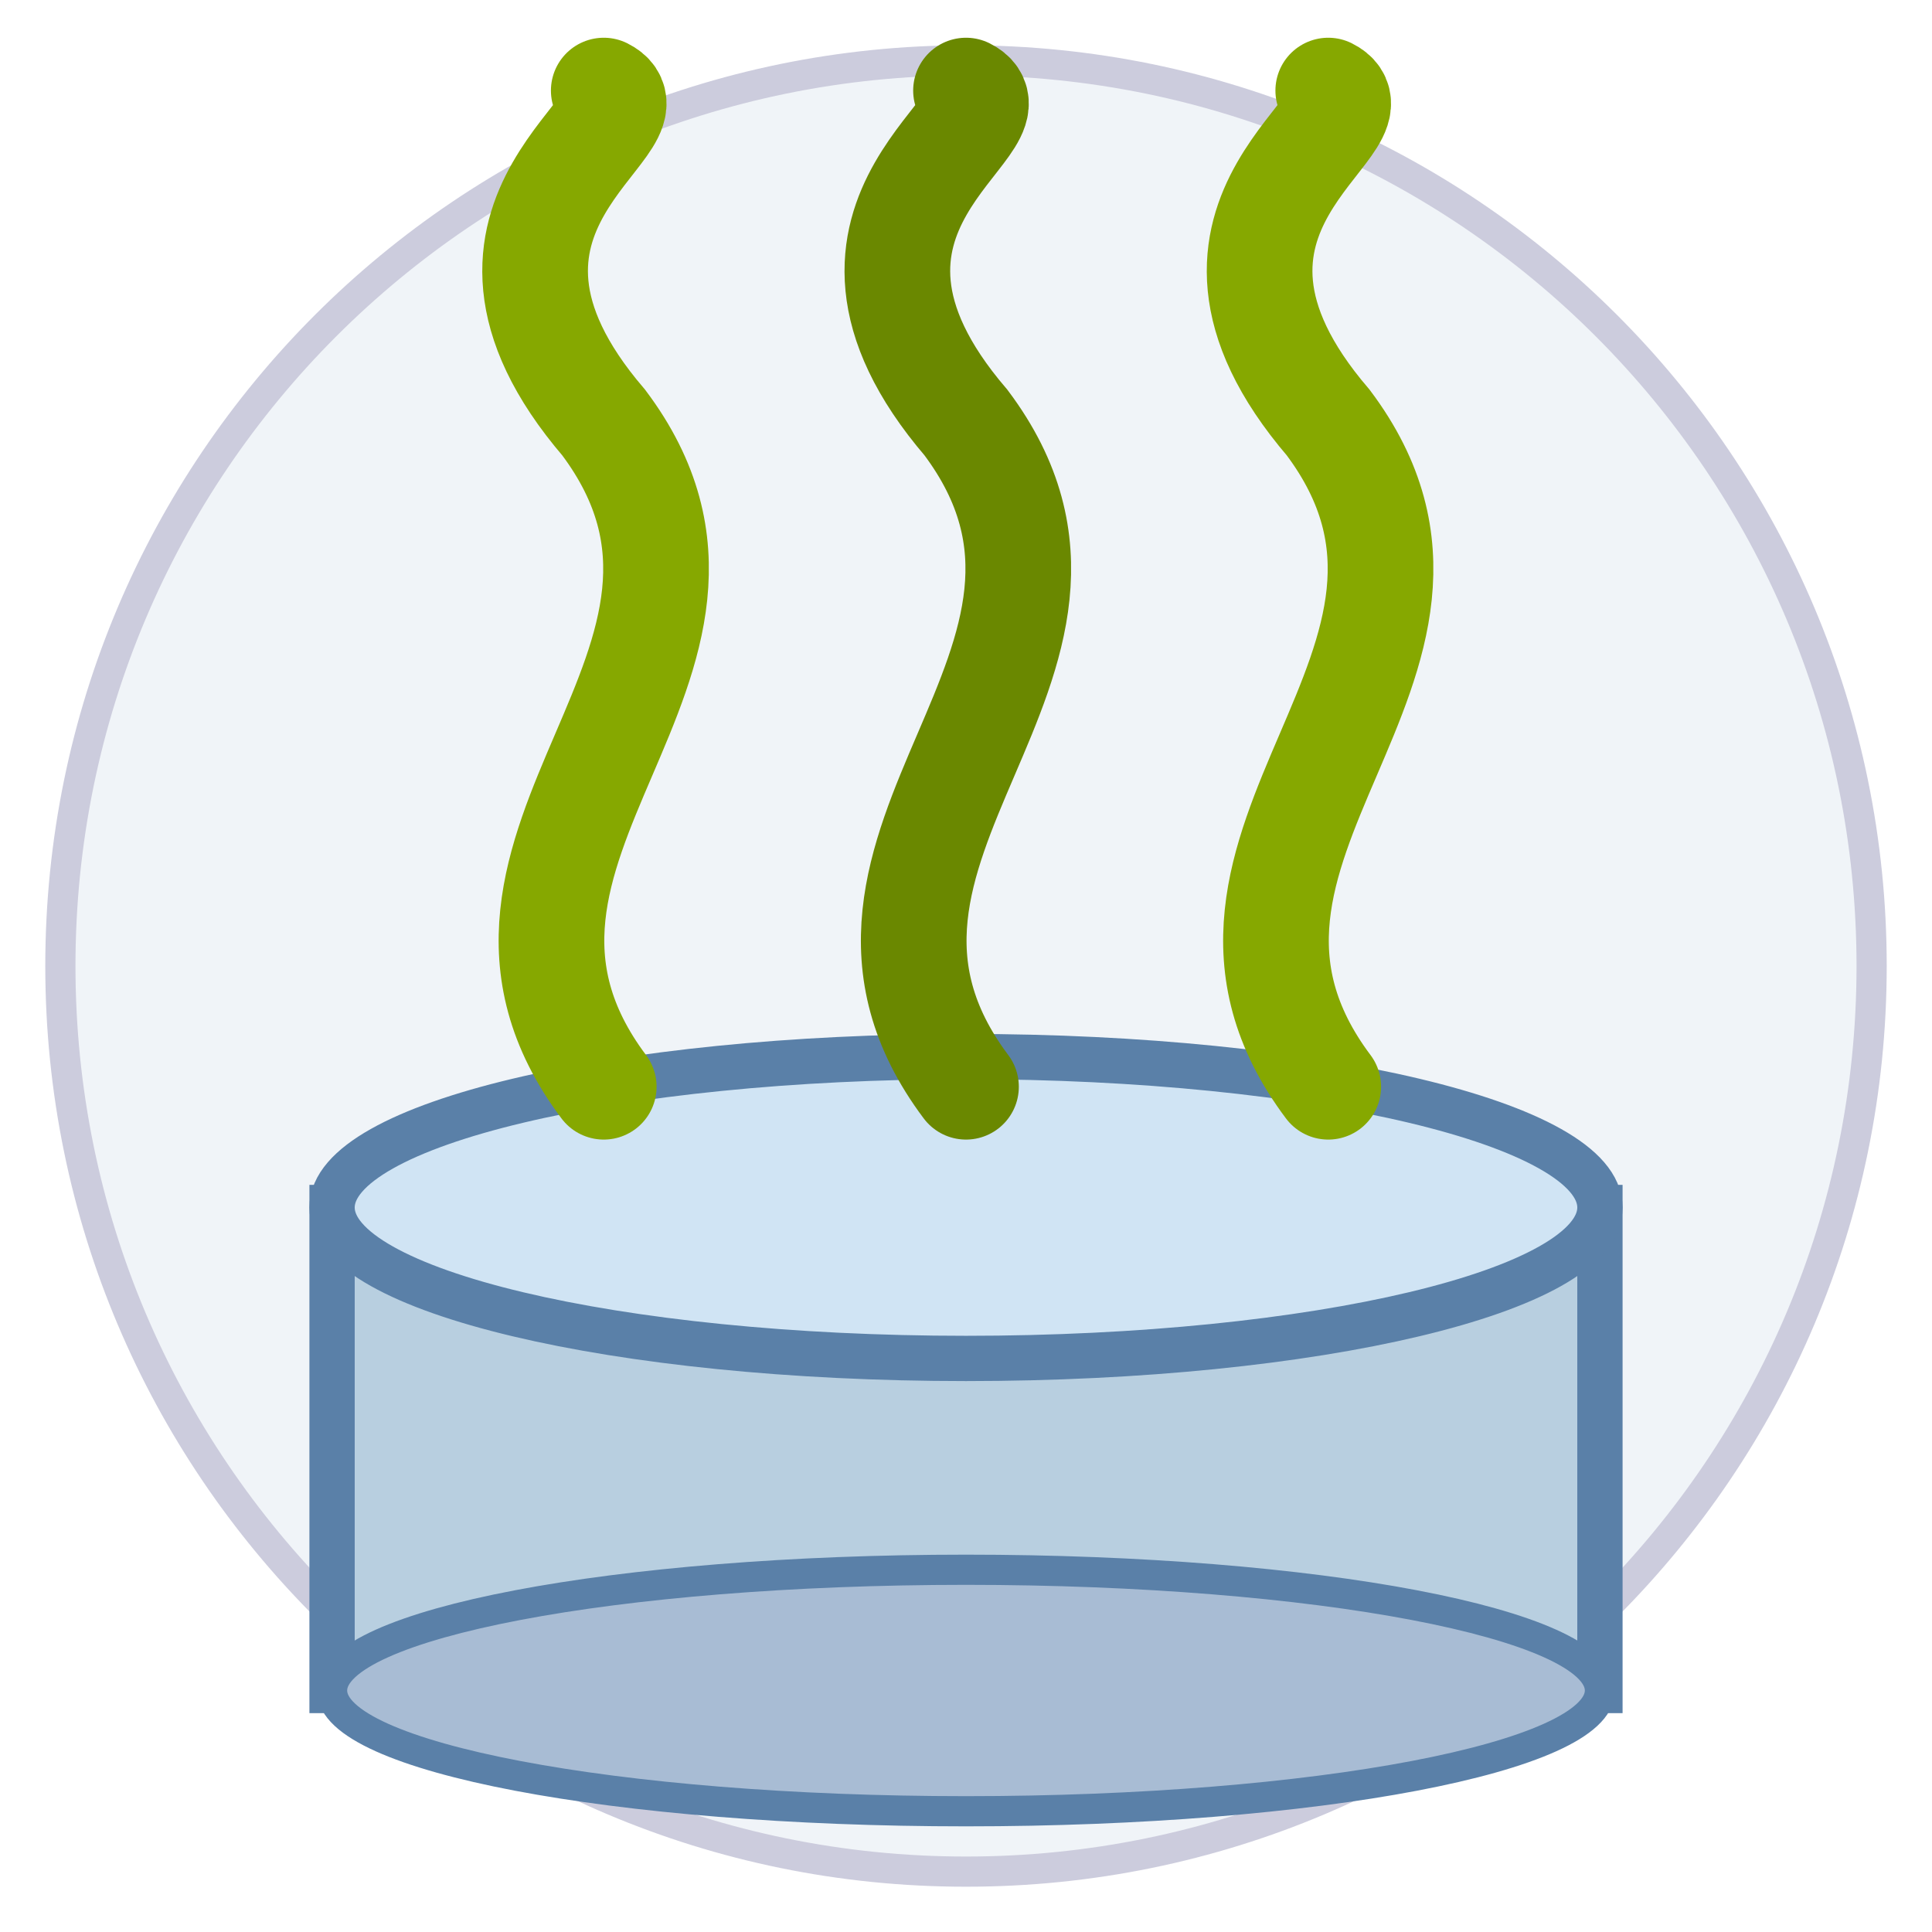
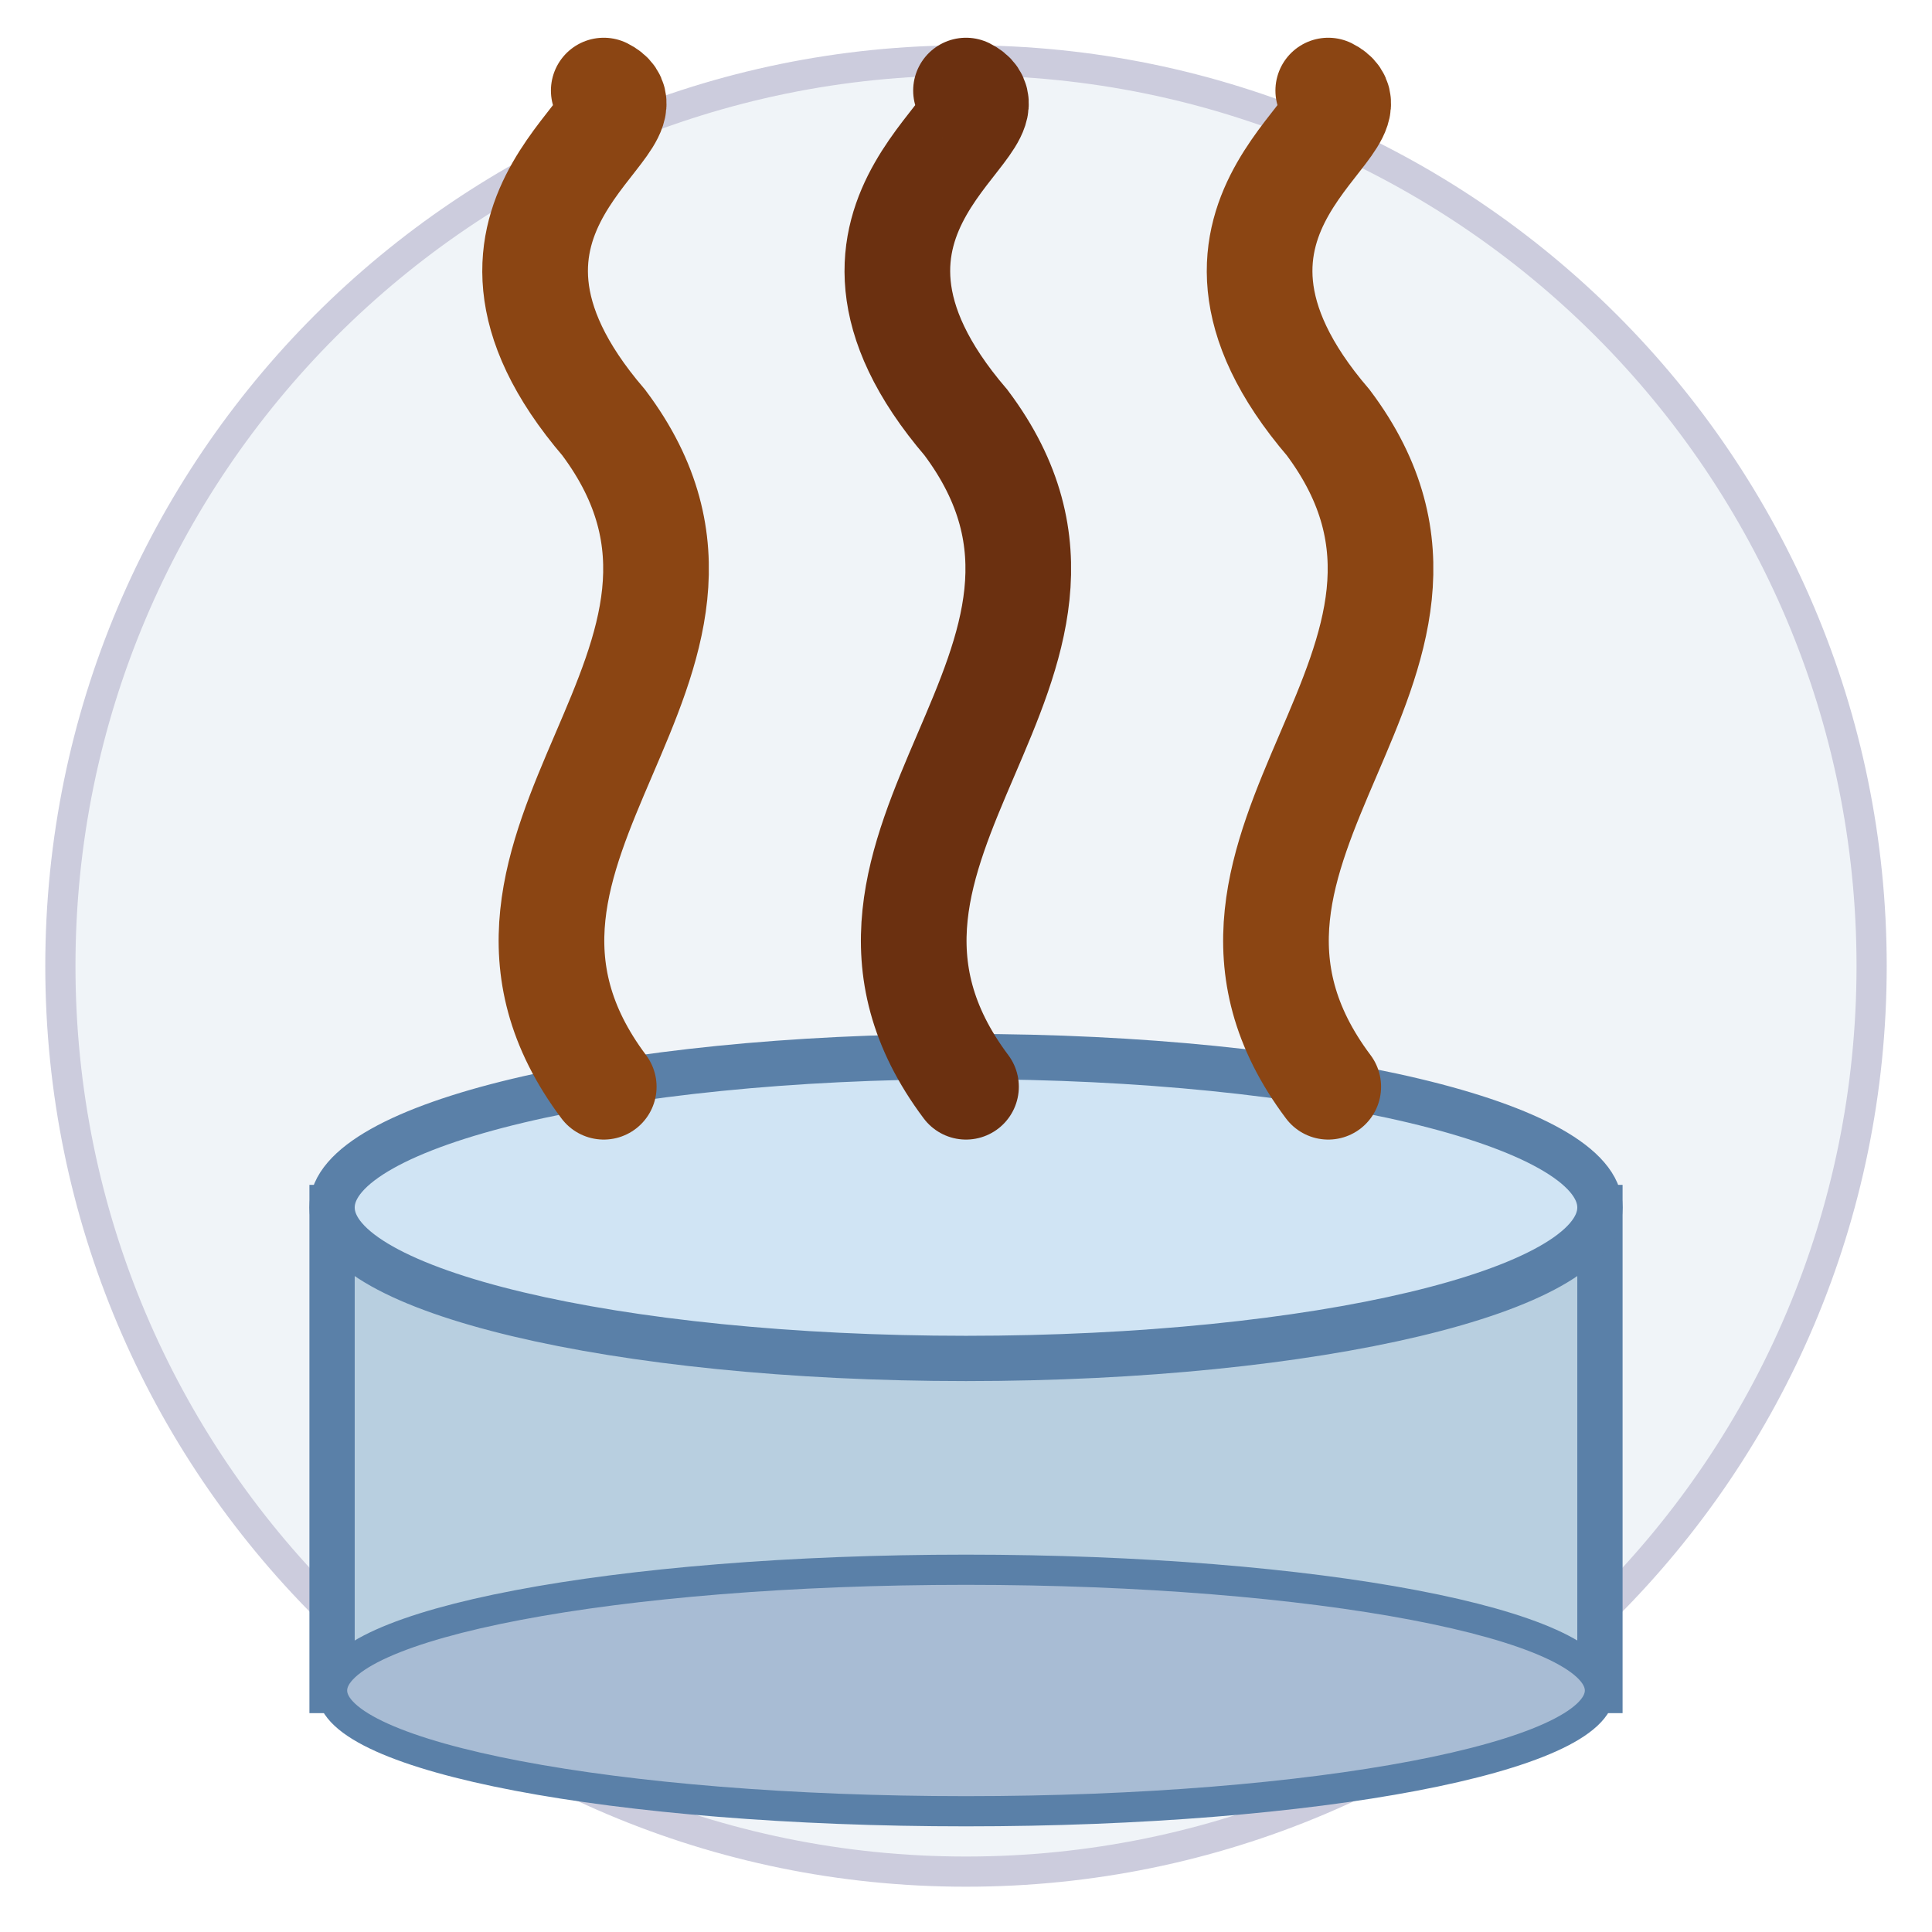
<svg xmlns="http://www.w3.org/2000/svg" viewBox="0 0 64 64">
  <circle cx="32" cy="32" r="30" fill="#f0f4f8" stroke="#ccd" stroke-width="1" />
  <rect x="11" y="40" width="42" height="16" fill="#b8cfe0" stroke="#5a80a8" stroke-width="1.5" />
  <ellipse cx="32" cy="40" rx="21" ry="5" fill="#d0e4f4" stroke="#5a80a8" stroke-width="1.5" />
  <ellipse cx="32" cy="56" rx="21" ry="4" fill="#a8bcd4" stroke="#5a80a8" stroke-width="1" />
-   <path d="M 20 36 C 14 28 26 22 20 14 C 14 7 22 4 20 3" fill="none" stroke="#86a800" stroke-width="3.5" stroke-linecap="round" />
-   <path d="M 32 36 C 26 28 38 22 32 14 C 26 7 34 4 32 3" fill="none" stroke="#6a8800" stroke-width="3.5" stroke-linecap="round" />
-   <path d="M 44 36 C 38 28 50 22 44 14 C 38 7 46 4 44 3" fill="none" stroke="#86a800" stroke-width="3.5" stroke-linecap="round" />
+   <path d="M 20 36 C 14 28 26 22 20 14 C 14 7 22 4 20 3" fill="none" stroke="#8b4513" stroke-width="3.5" stroke-linecap="round" />
+   <path d="M 32 36 C 26 28 38 22 32 14 C 26 7 34 4 32 3" fill="none" stroke="#6b3010" stroke-width="3.5" stroke-linecap="round" />
+   <path d="M 44 36 C 38 28 50 22 44 14 C 38 7 46 4 44 3" fill="none" stroke="#8b4513" stroke-width="3.5" stroke-linecap="round" />
</svg>
